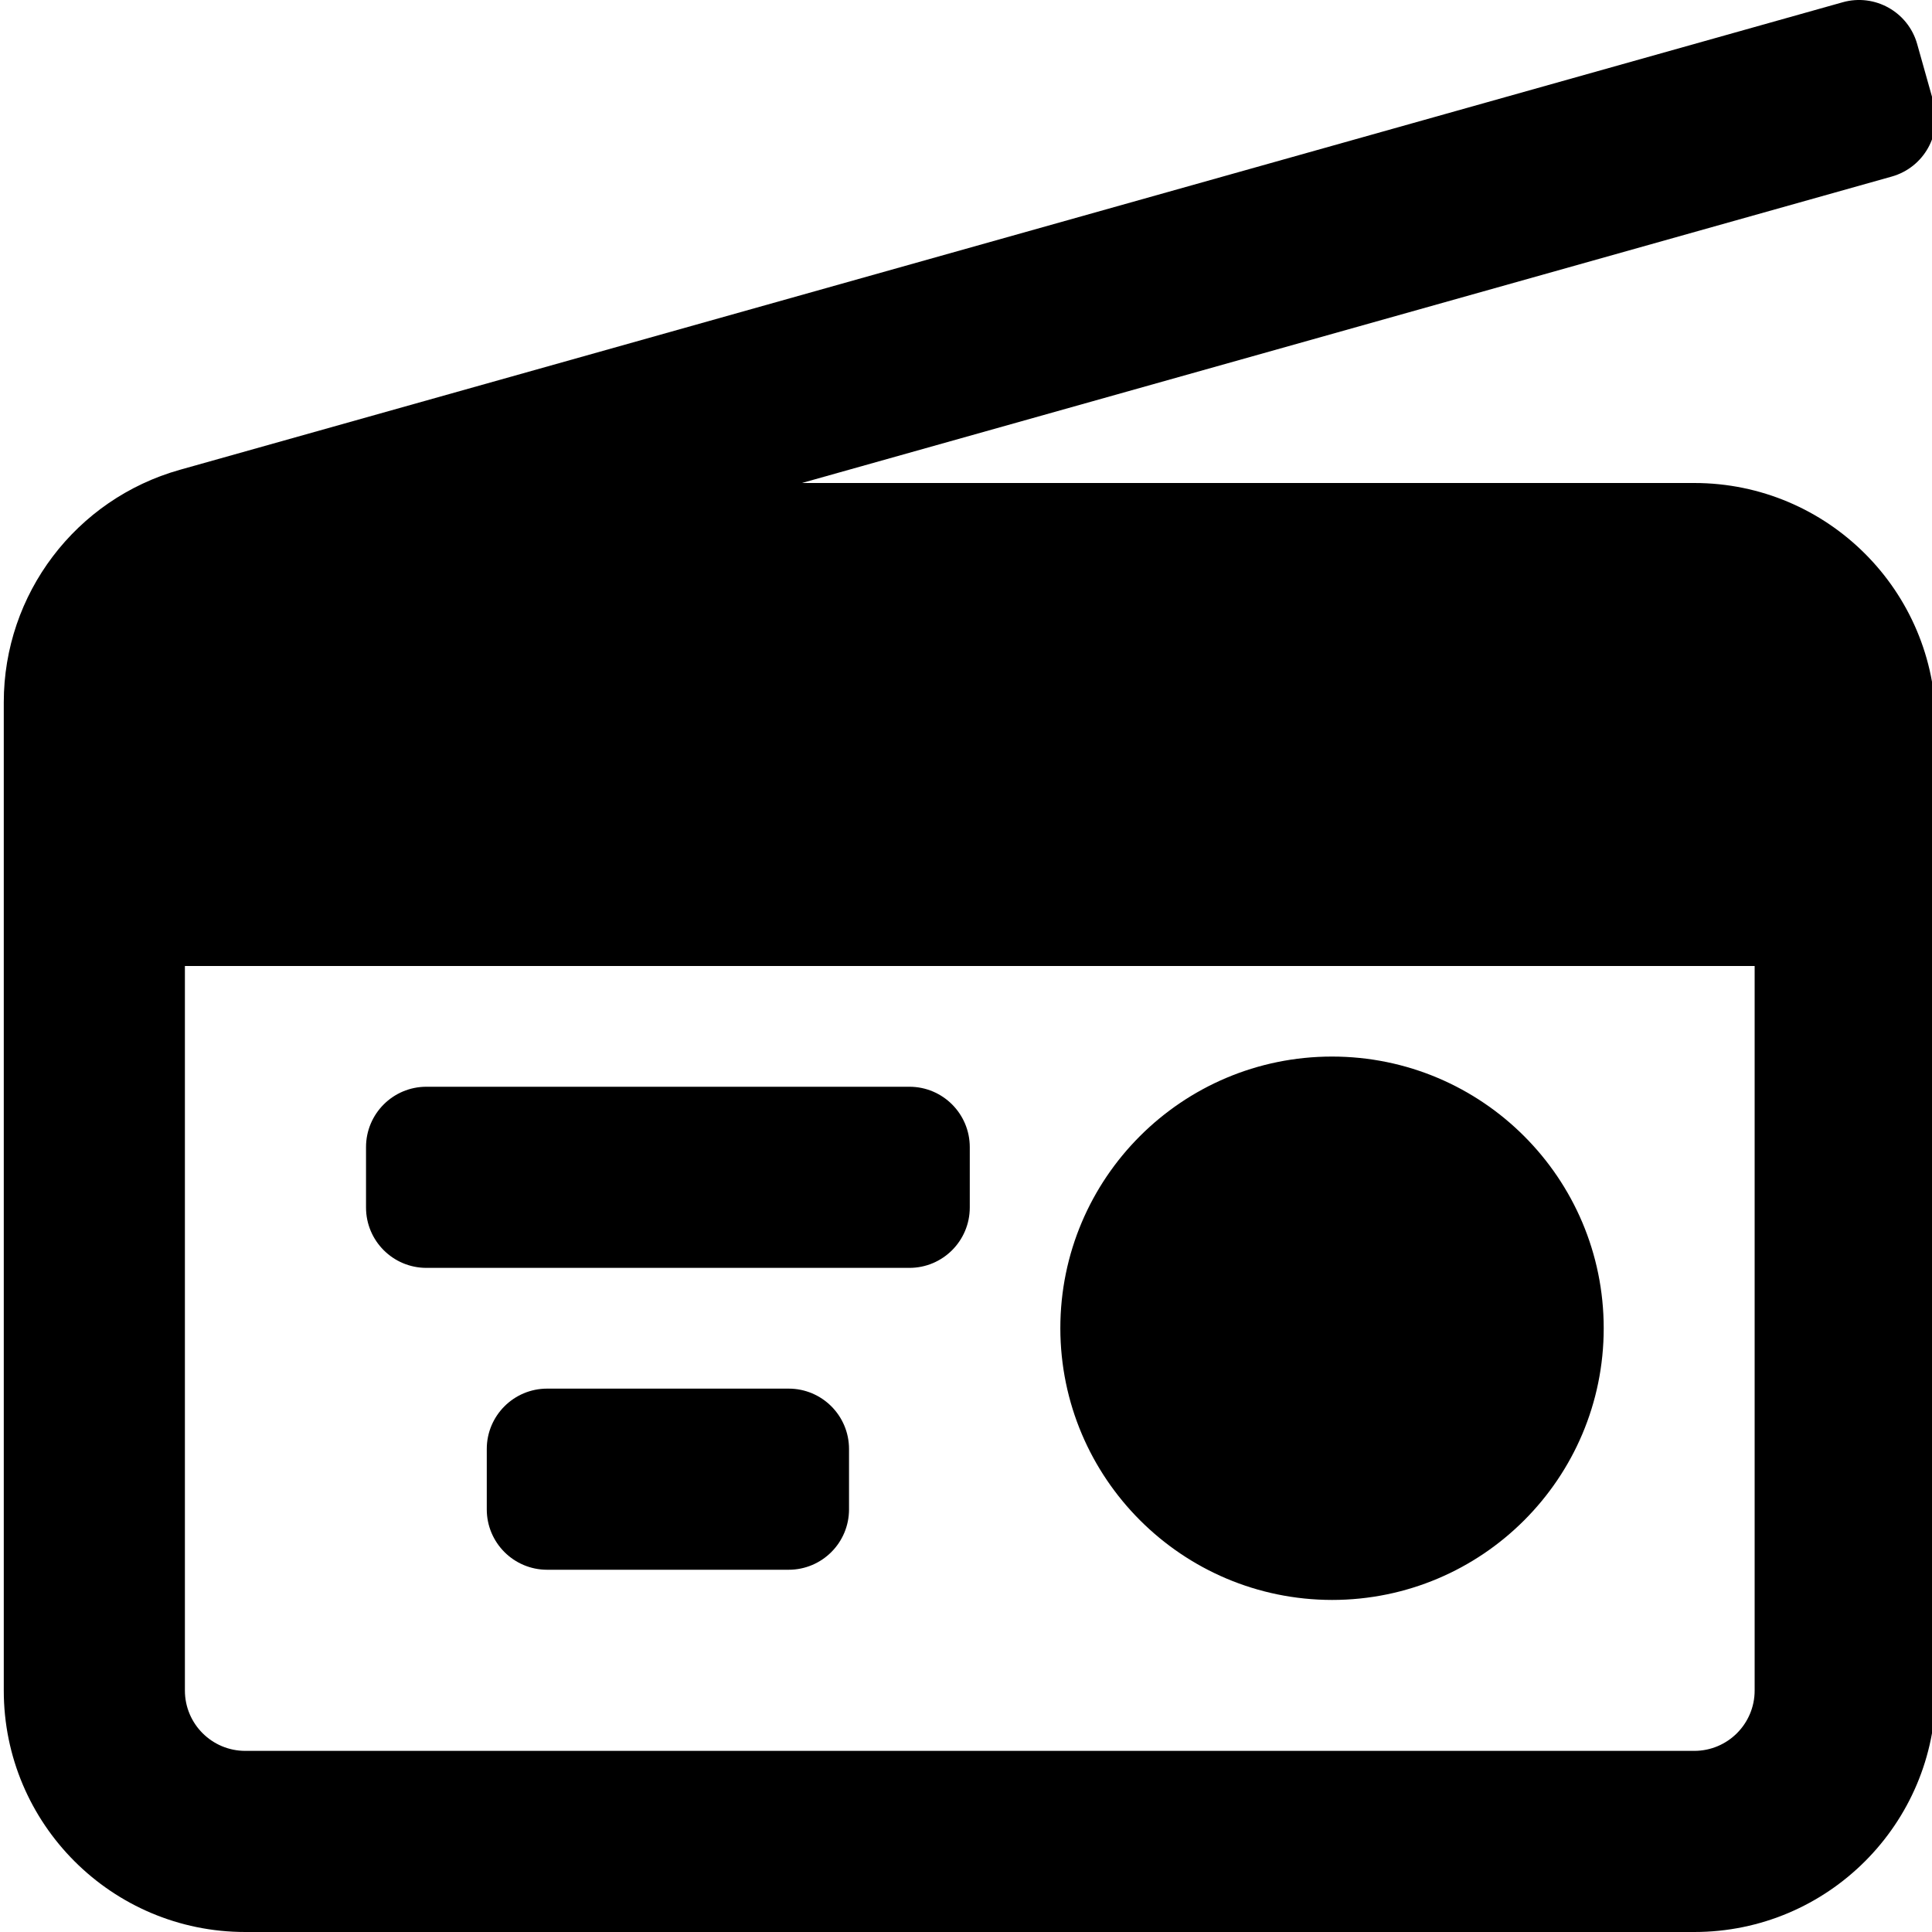
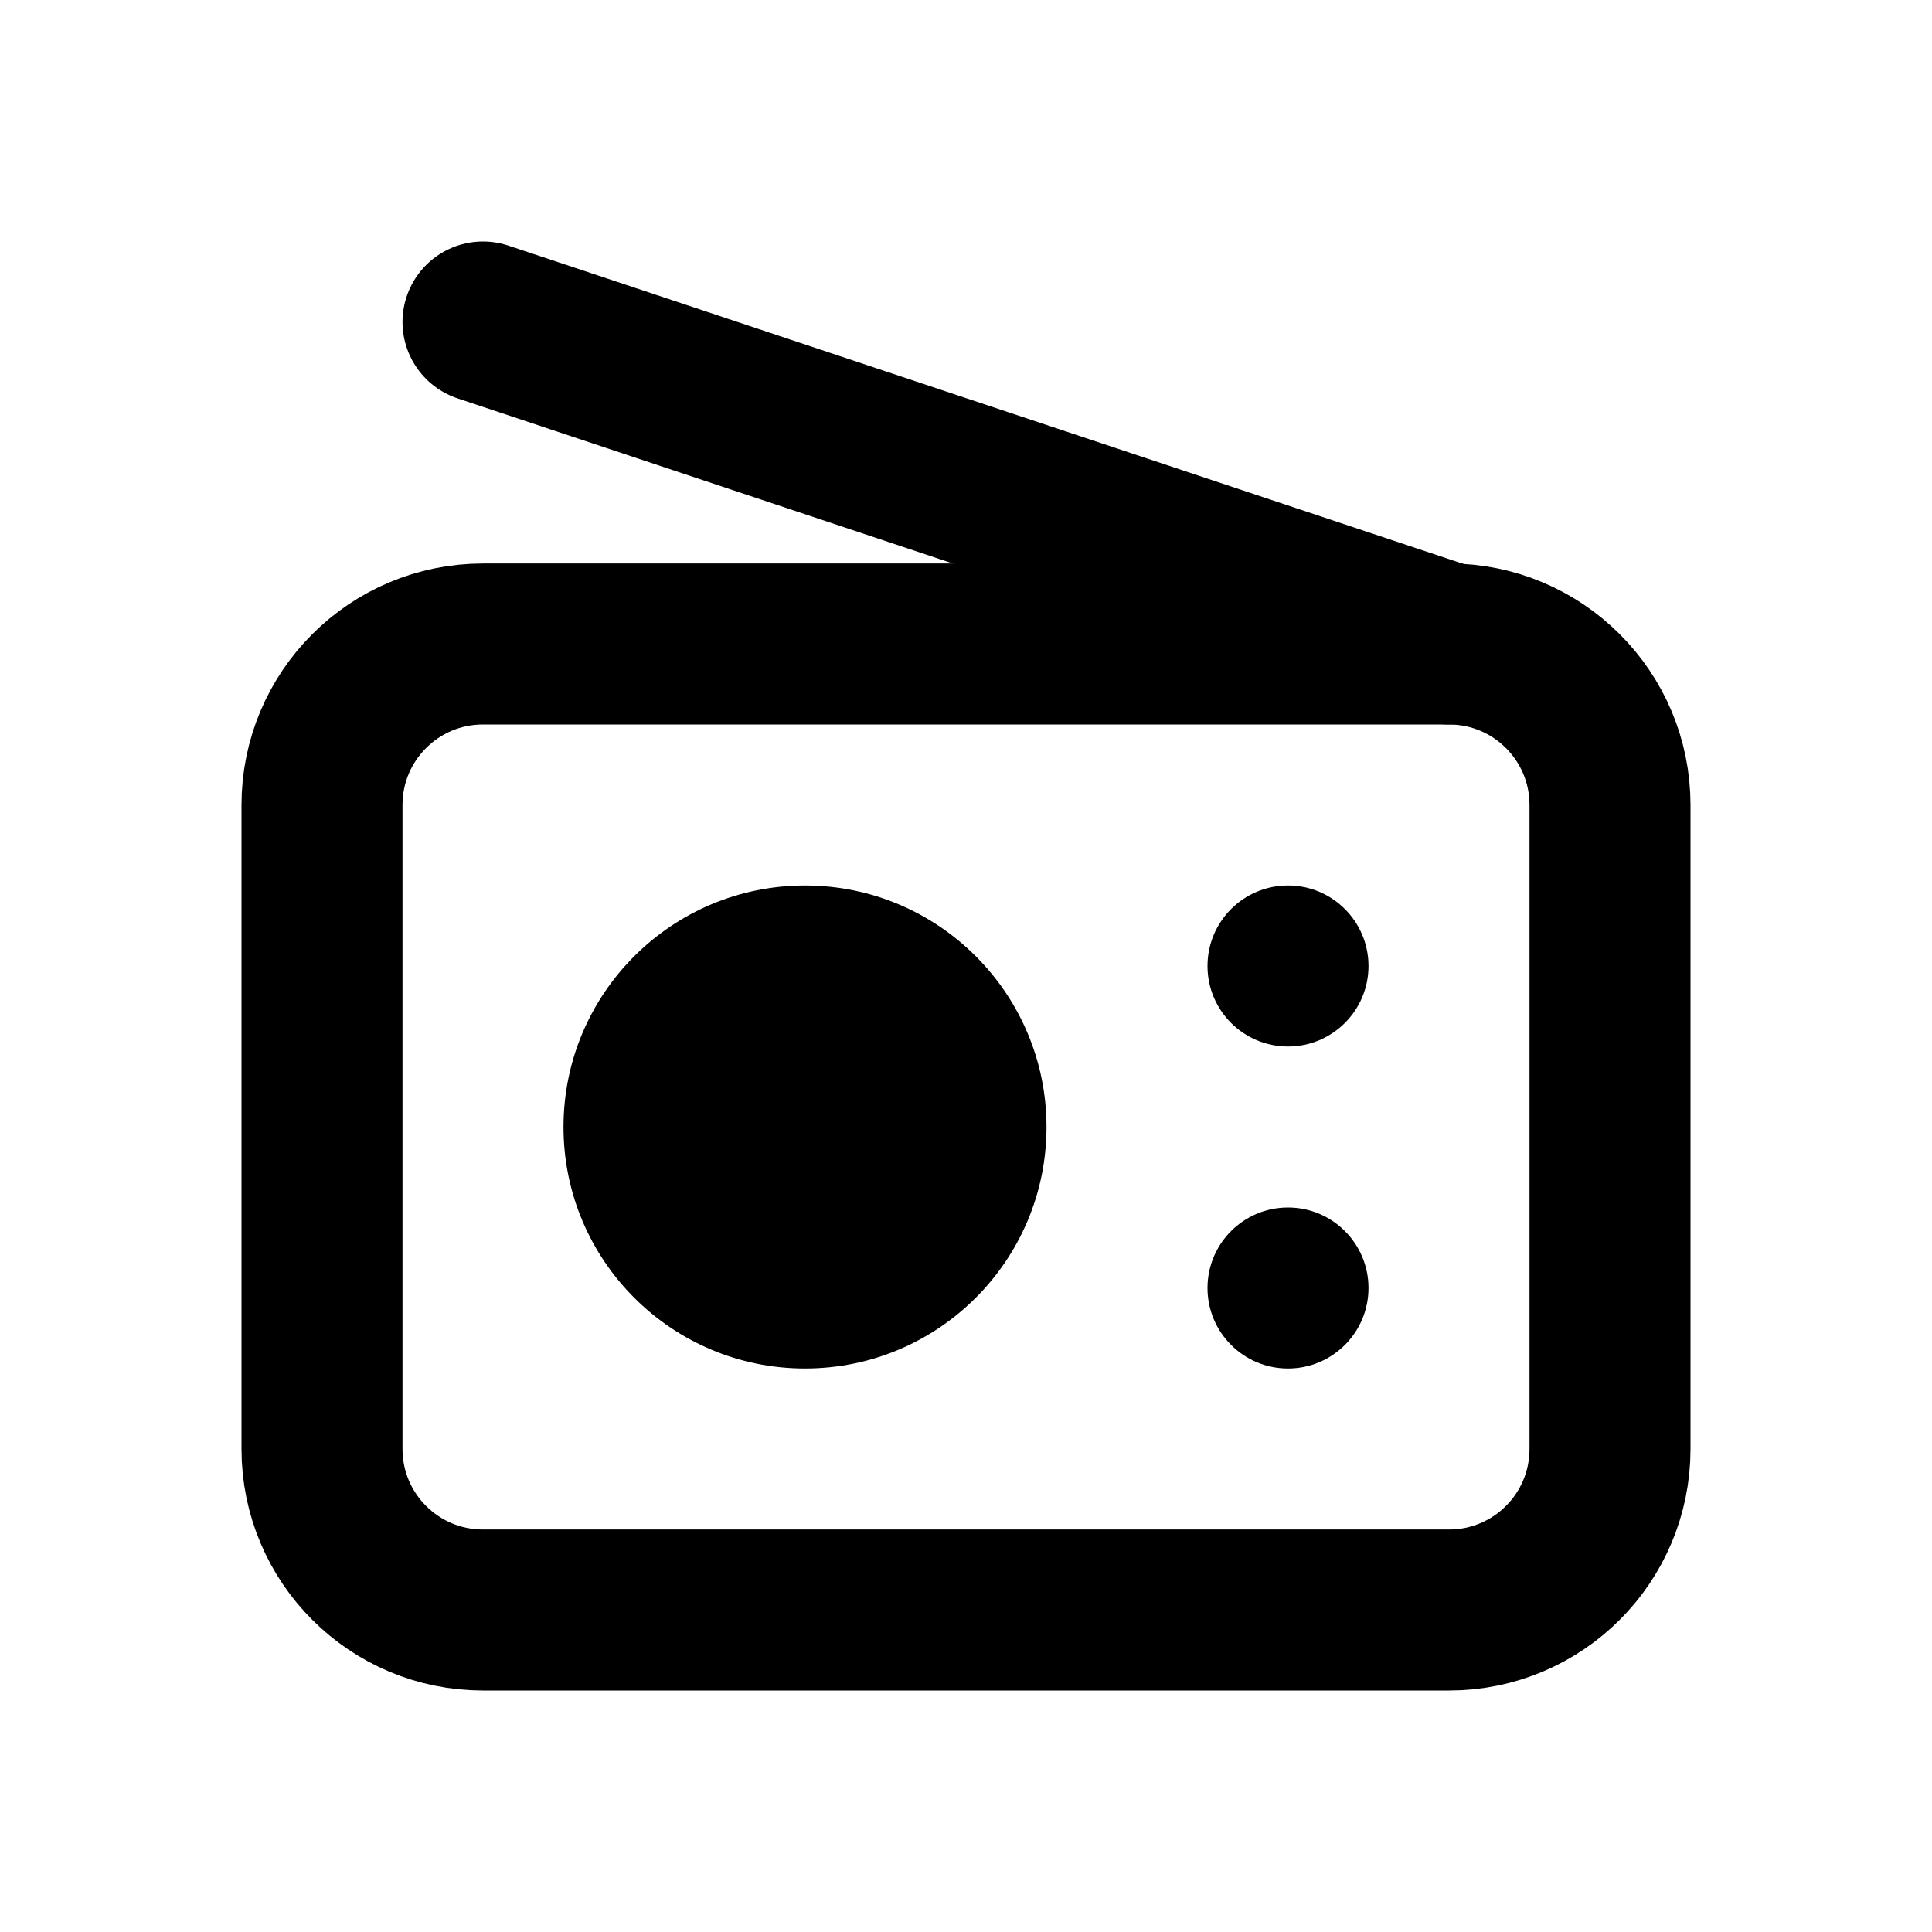
- <svg xmlns="http://www.w3.org/2000/svg" aria-hidden="true" focusable="false" data-prefix="far" data-icon="radio-alt" role="img" viewBox="0 0 512 512" class="svg-inline--fa fa-radio-alt fa-w-16 fa-7x">
-   <path fill="currentColor" d="M209 368h-64a16 16 0 0 0-16 16v16a16 16 0 0 0 16 16h64a16 16 0 0 0 16-16v-16a16 16 0 0 0-16-16zm144 56a72 72 0 1 0-72-72 72.09 72.09 0 0 0 72 72zm96-296H212.5l288.83-81.21a16 16 0 0 0 11.07-19.74l-4.33-15.38A16 16 0 0 0 488.33.6L47.68 124.5A64 64 0 0 0 1 186.11V448a64 64 0 0 0 64 64h384a64 64 0 0 0 64-64V192a64 64 0 0 0-64-64zm16 320a16 16 0 0 1-16 16H65a16 16 0 0 1-16-16V256h416zM113 336h128a16 16 0 0 0 16-16v-16a16 16 0 0 0-16-16H113a16 16 0 0 0-16 16v16a16 16 0 0 0 16 16z" class="" />
+ <svg xmlns="http://www.w3.org/2000/svg" width="24" height="24" viewBox="0 0 24 24" fill="none">
+   <path d="M4 18V10C4 8.895 4.895 8 6 8H18C19.105 8 20 8.895 20 10V18C20 19.105 19.105 20 18 20H6C4.895 20 4 19.105 4 18Z" stroke="currentColor" stroke-width="2" stroke-linecap="round" />
+   <circle cx="16" cy="12" r="1" fill="currentColor" />
+   <circle cx="16" cy="16" r="1" fill="currentColor" />
+   <path d="M18 8L6 4" stroke="currentColor" stroke-width="2" stroke-linecap="round" />
+   <circle cx="10" cy="14" r="3" fill="currentColor" />
</svg>
